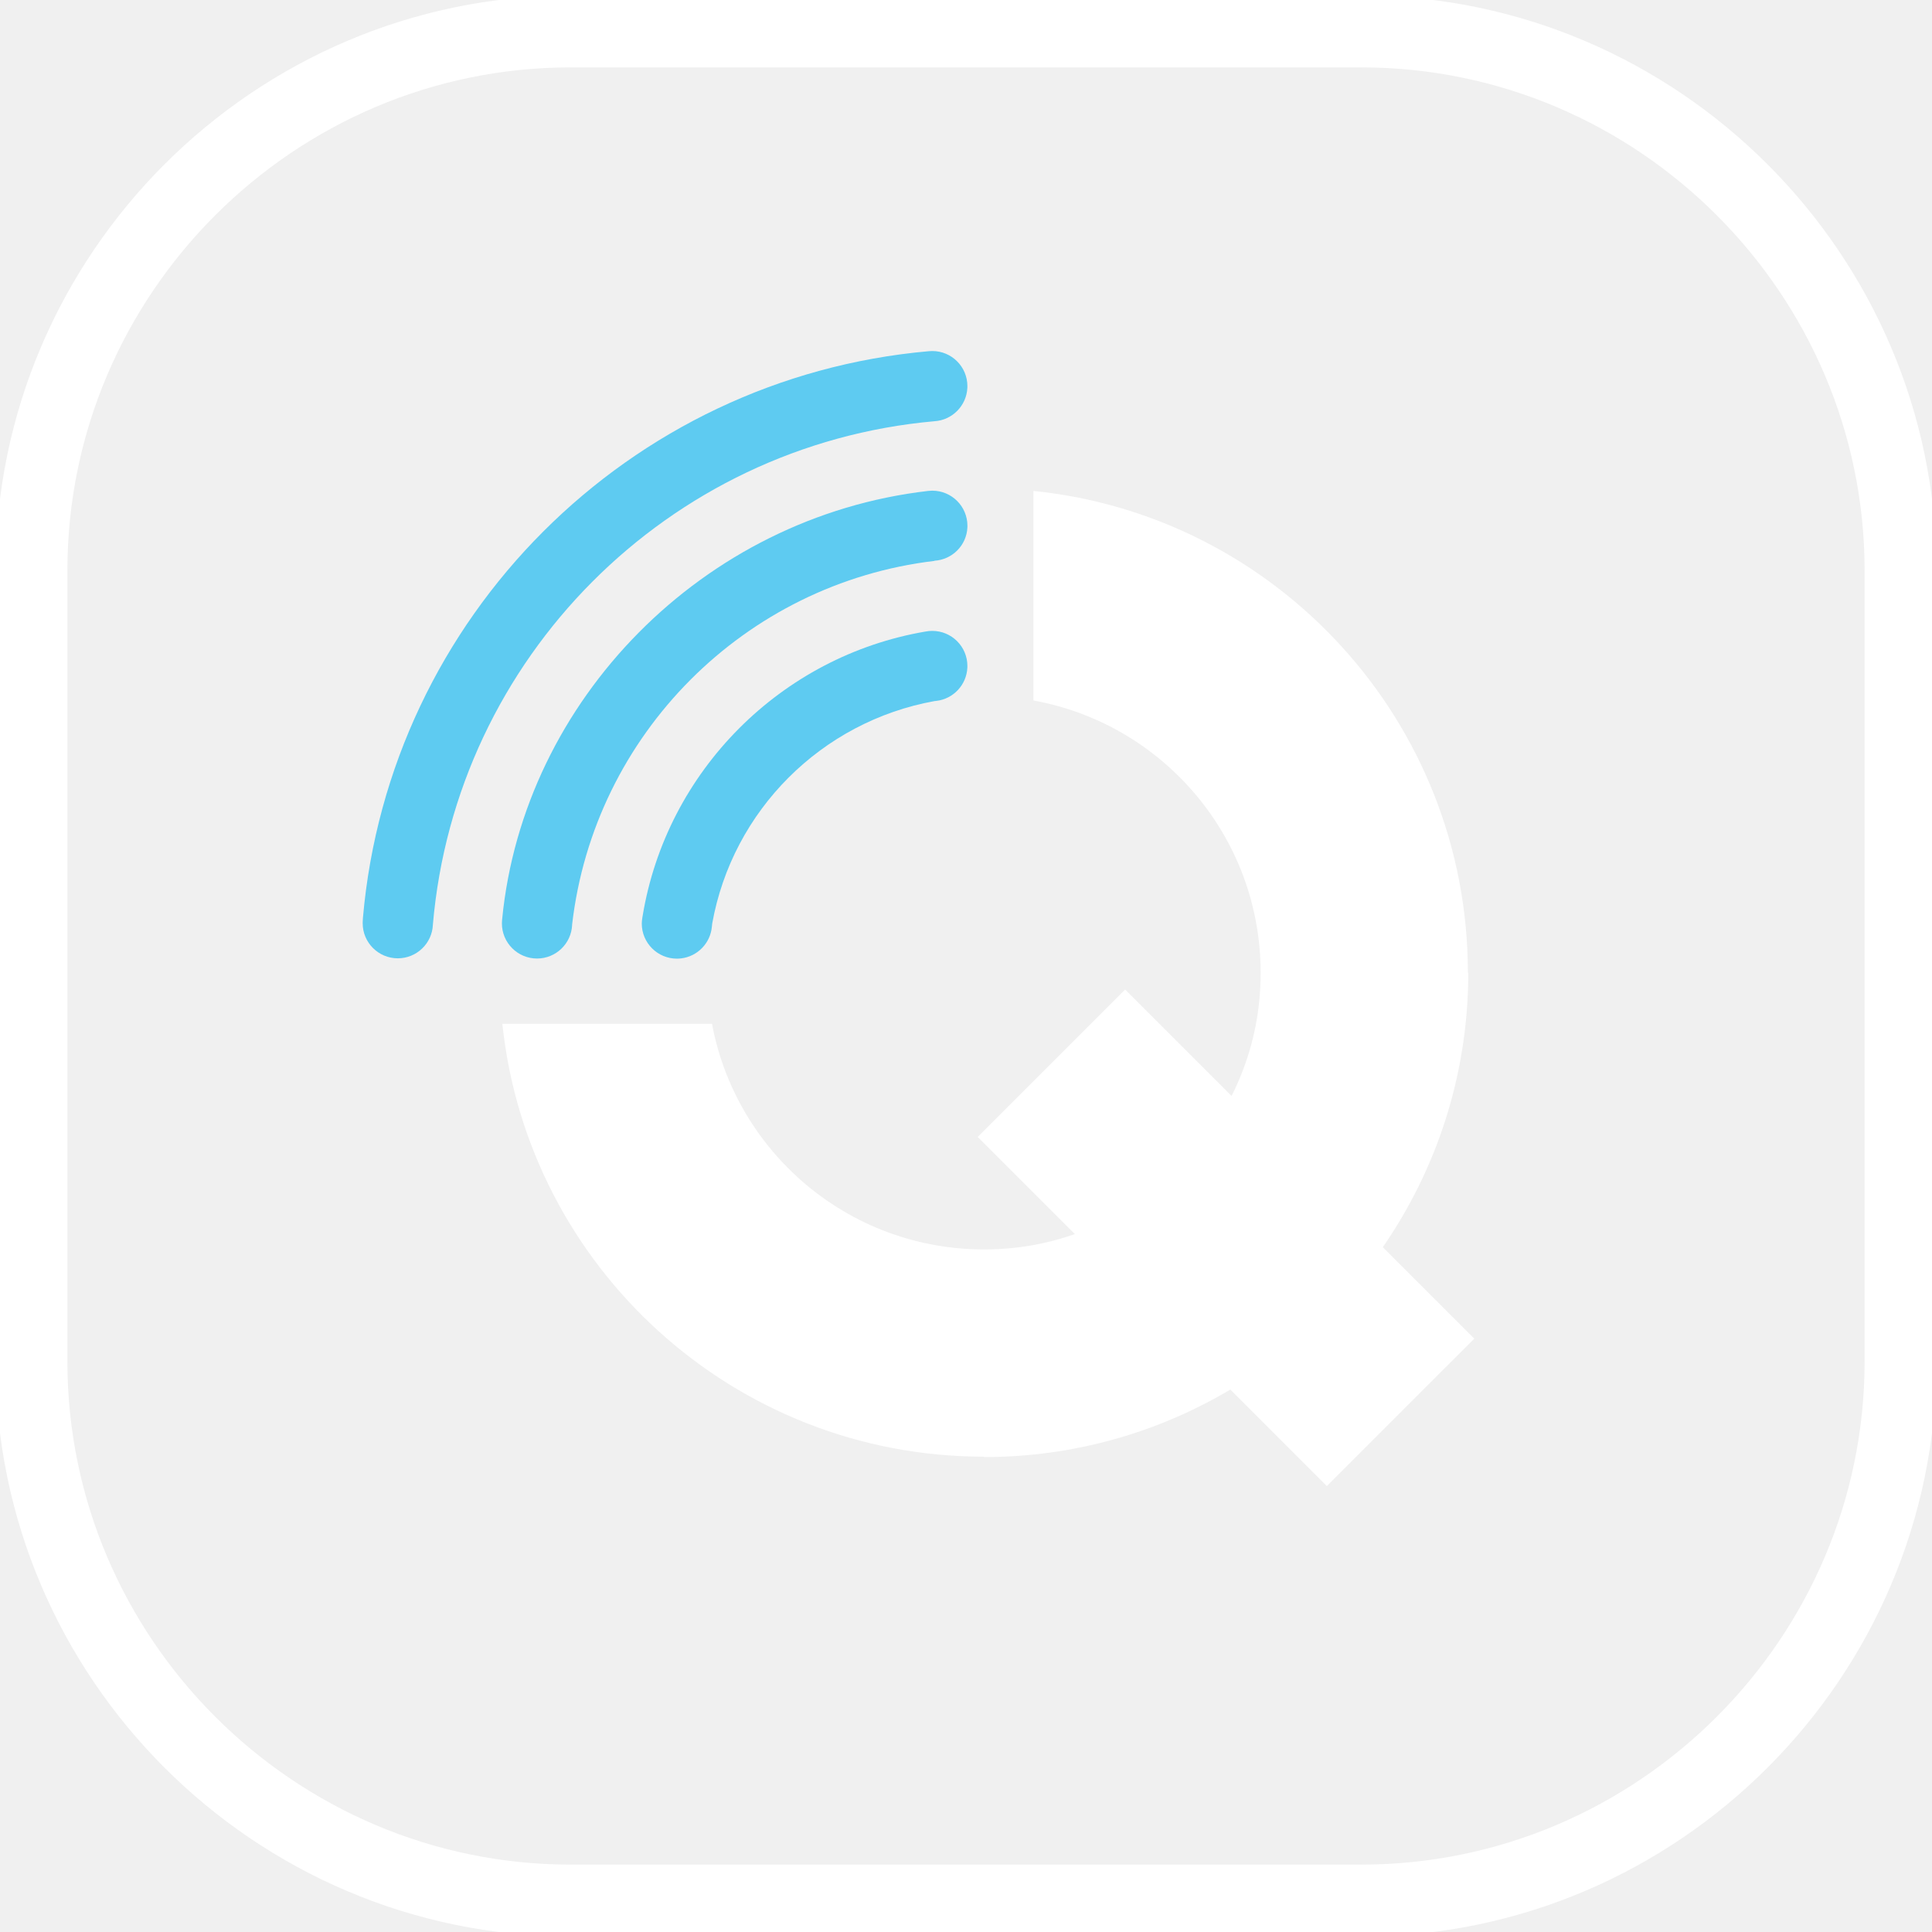
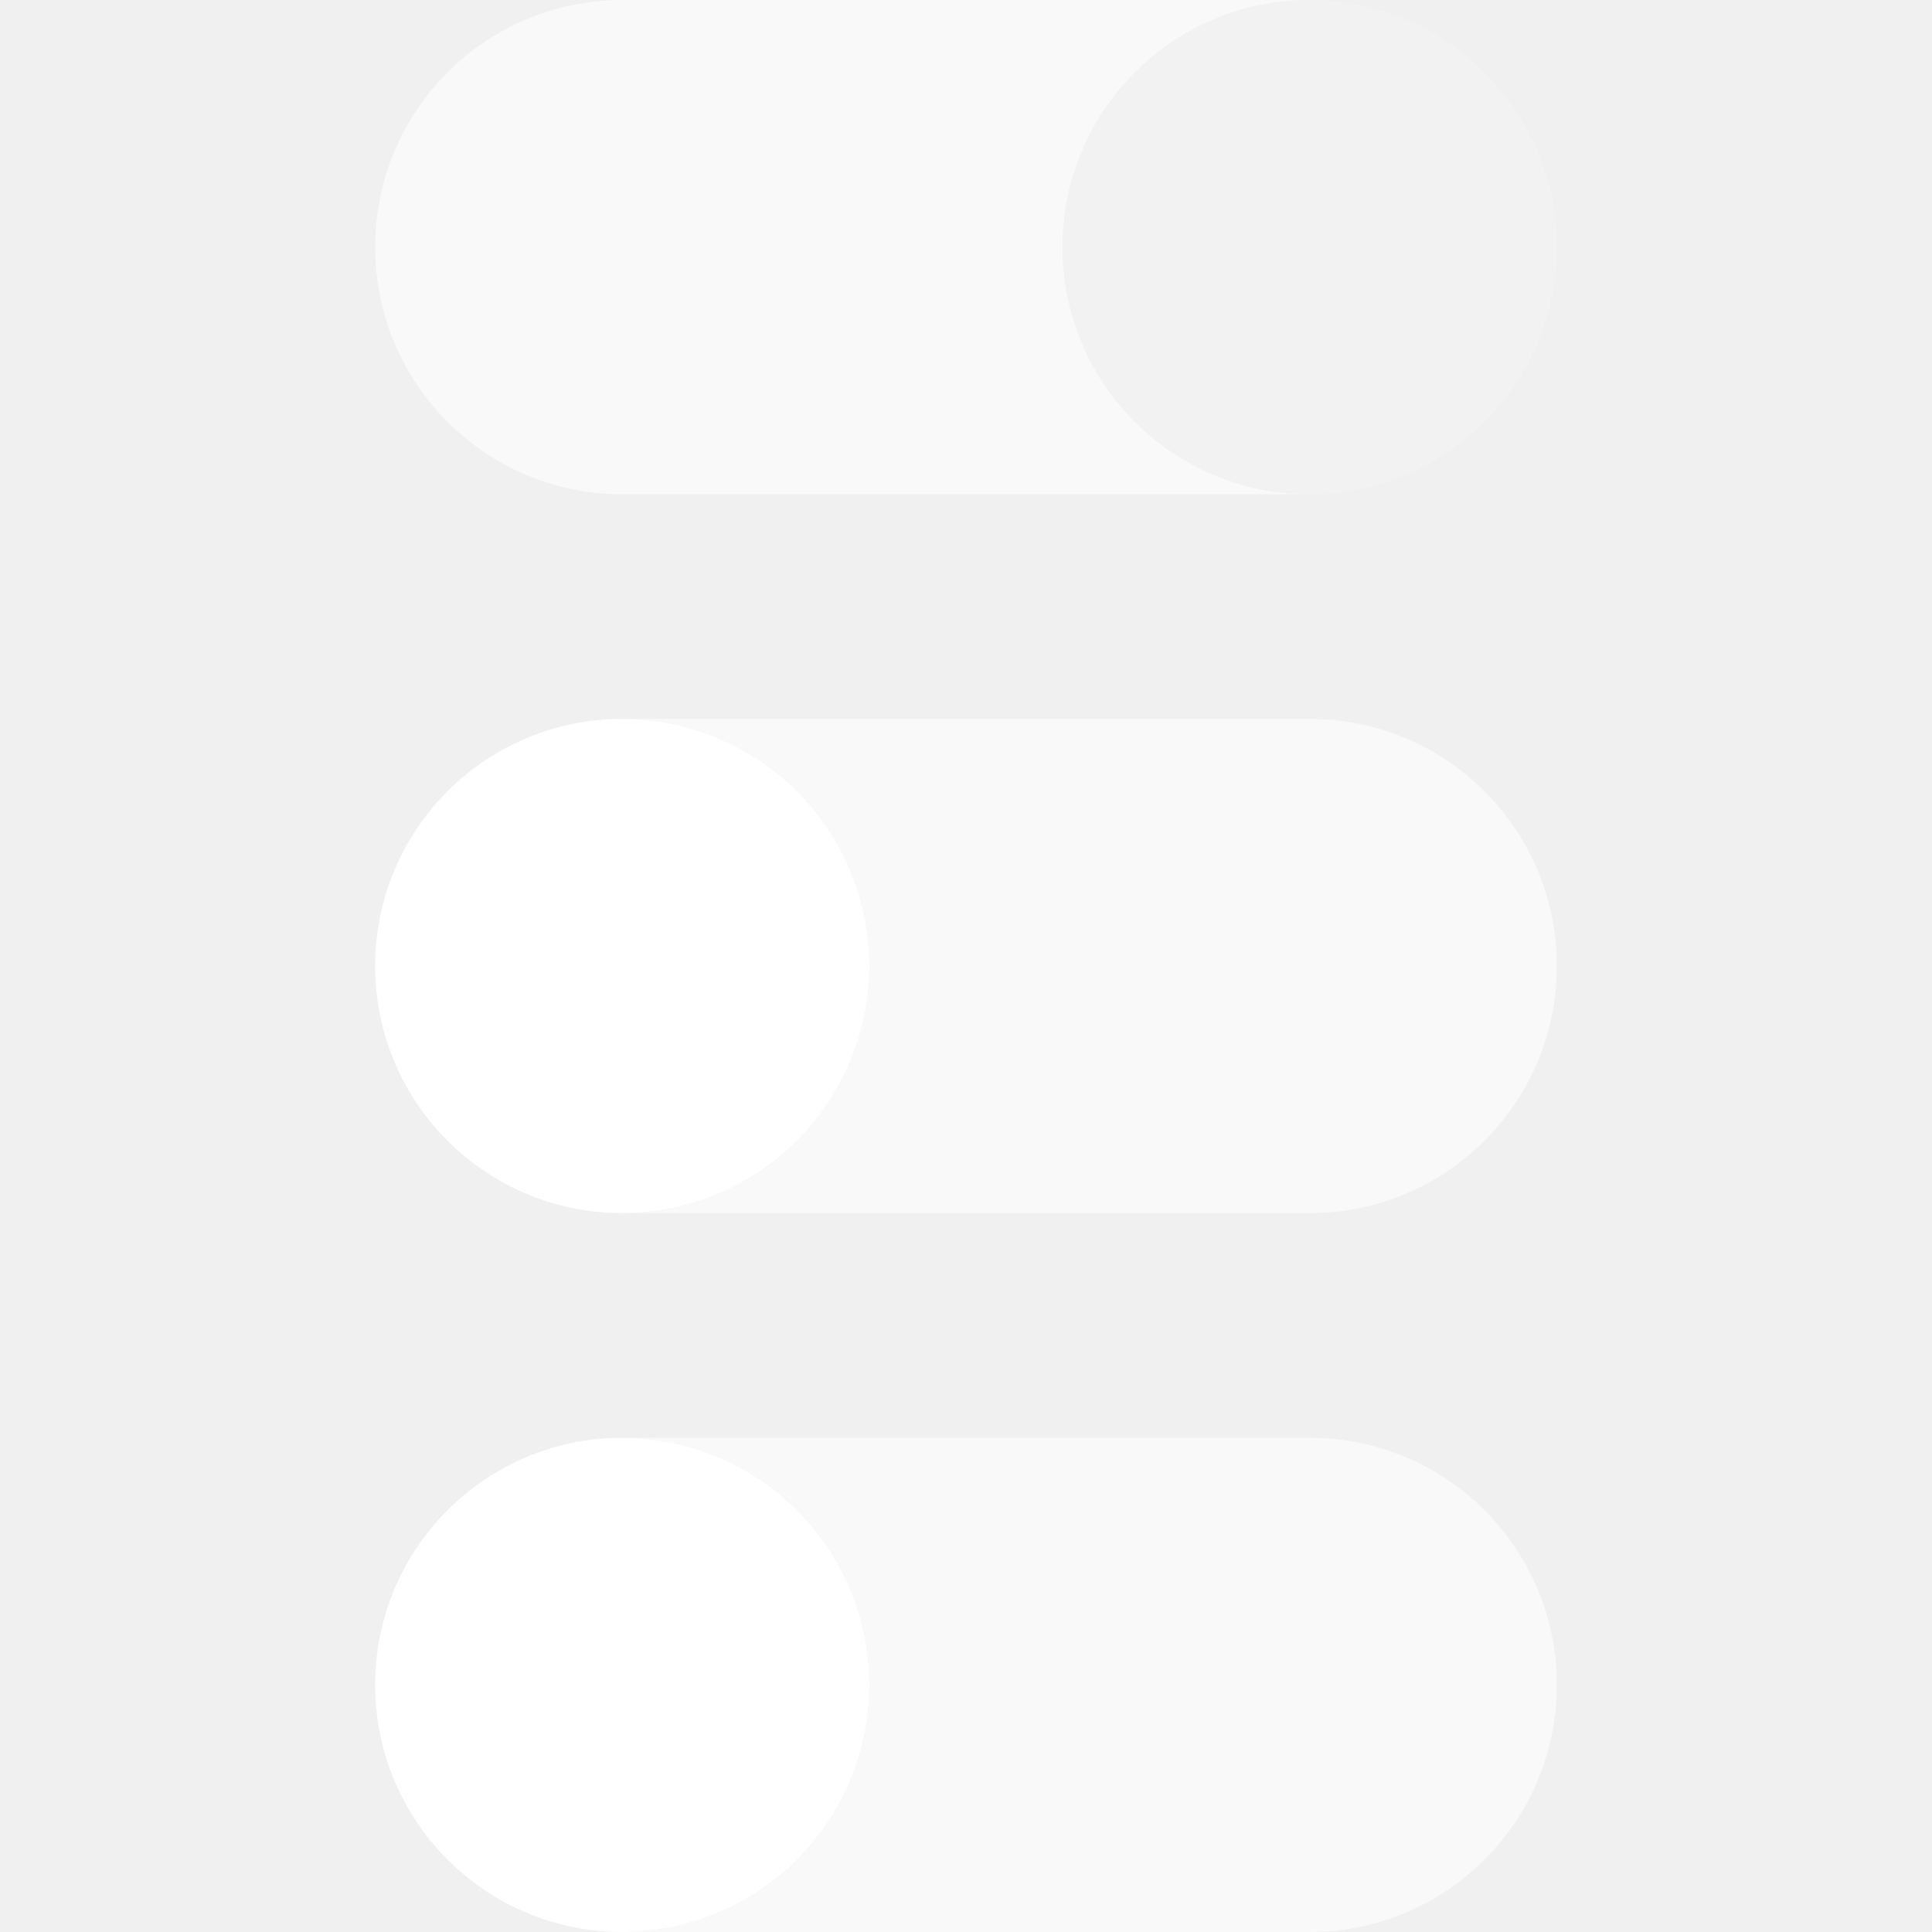
- <svg xmlns="http://www.w3.org/2000/svg" version="1.1" id="Layer_1" x="0px" y="0px" viewBox="0 0 215 215" style="enable-background:new 0 0 215 215;" xml:space="preserve">
-   <style type="text/css">
- 	.st0{fill:#FFFFFF;}
- 	.st1{fill:#5ECBF1;}
- 	.st2{fill:none;stroke:#FFFFFF;stroke-width:8;stroke-miterlimit:10;}
- </style>
-   <path class="st0" d="M164.063,148.971l-10.179-10.179c5.993-8.679,9.511-19.197,9.511-30.54h-0.044  c0-27.905-21.19-50.857-48.345-53.617v23.318c15.334,2.768,26.72,16.891,25.137,33.349c-0.364,3.787-1.443,7.384-3.088,10.66  l-11.846-11.846l-16.406,16.406l10.812,10.812c-2.239,0.785-4.59,1.32-7.02,1.557c-16.415,1.601-30.514-9.699-33.36-24.959H55.903  c2.84,27.071,25.752,48.171,53.597,48.171v0.044c10.015,0,19.385-2.745,27.417-7.511l10.74,10.74L164.063,148.971z" />
-   <path class="st1" d="M103.747,39.064c-0.129,0-0.377,0.018-0.385,0.019c-33.409,2.944-60.044,29.582-62.971,63.031  c-0.002,0.023-0.021,0.329-0.022,0.358c-0.001,0.021-0.009,0.19-0.009,0.264c0,2.159,1.75,3.909,3.909,3.909  c2.097,0,3.808-1.651,3.904-3.723c0,0-0.002-0.001-0.002-0.001c2.546-29.719,26.159-53.412,55.822-56.045l0,0  c1.981-0.125,3.565-1.728,3.658-3.717c0.003-0.062,0.004-0.123,0.004-0.186C107.656,40.814,105.906,39.064,103.747,39.064z" />
-   <path class="st1" d="M103.752,54.604c-0.14,0-0.278,0.01-0.414,0.024c-0.002,0-0.056,0.005-0.061,0.006  c-25.063,2.893-45.007,23.272-47.393,47.639c0,0-0.03,0.32-0.03,0.486c0,2.159,1.75,3.909,3.909,3.909  c2.097,0,3.808-1.651,3.904-3.723c0.001-0.021,0.001-0.042,0.001-0.063c2.451-21.156,19.198-37.949,40.325-40.463l0-0.019  c1.982-0.124,3.569-1.709,3.662-3.7c0.003-0.061,0.004-0.123,0.004-0.185C107.66,56.354,105.91,54.604,103.752,54.604z" />
-   <path class="st1" d="M103.747,70.208c-0.247,0-0.494,0.024-0.729,0.068C86.917,73.008,74.167,85.81,71.513,101.94  c-0.009,0.043-0.015,0.086-0.023,0.129c-0.042,0.236-0.071,0.562-0.071,0.704c0,2.159,1.75,3.909,3.909,3.909  c0.155,0,0.308-0.009,0.458-0.027c1.826-0.213,3.268-1.686,3.434-3.526c0.005-0.057,0.031-0.316,0.038-0.357  c2.255-12.578,12.164-22.477,24.735-24.752c0,0,0.142-0.013,0.212-0.022c1.882-0.22,3.356-1.777,3.446-3.697  c0.003-0.062,0.004-0.123,0.004-0.186C107.656,71.958,105.906,70.208,103.747,70.208z" />
-   <g>
-     <path class="st2" d="M211.5,151.5c0,33-27,60-60,60h-88c-33,0-60-27-60-60v-88c0-33,27-60,60-60h88c33,0,60,27,60,60V151.5z" />
-   </g>
+ <svg xmlns="http://www.w3.org/2000/svg" version="1.1" id="Capa_1" x="0px" y="0px" viewBox="0 0 386 386" style="enable-background:new 0 0 386 386;" xml:space="preserve">
+   <defs id="defs47" />
+   <path style="fill:#f9f9f9" d="M212.305,49.37c0,27.27,22.1,49.38,49.37,49.38h-137.35c-27.26,0-49.37-22.11-49.37-49.38  c0-13.63,5.53-25.97,14.46-34.91C98.355,5.53,110.695,0,124.325,0h137.35C234.405,0,212.305,22.11,212.305,49.37z" id="path2" />
+   <path style="fill:#f2f2f2" d="M261.675,0c27.27,0,49.37,22.11,49.37,49.37c0,13.64-5.52,25.98-14.46,34.92  c-8.93,8.93-21.28,14.46-34.91,14.46c-27.27,0-49.37-22.11-49.37-49.38C212.305,22.11,234.405,0,261.675,0z" id="path4" />
+   <path style="fill:#ffffff" d="M124.325,287.26c27.27,0,49.38,22.1,49.38,49.37c0,27.27-22.11,49.37-49.38,49.37  c-27.26,0-49.37-22.1-49.37-49.37c0-13.64,5.53-25.98,14.46-34.91C98.355,292.79,110.695,287.26,124.325,287.26z" id="path6" />
+   <path style="fill:#ffffff" d="M124.325,143.63c27.27,0,49.38,22.1,49.38,49.37s-22.11,49.37-49.38,49.37  c-27.26,0-49.37-22.1-49.37-49.37c0-13.63,5.53-25.98,14.46-34.91C98.355,149.15,110.695,143.63,124.325,143.63z" id="path8" />
+   <path style="fill:#f9f9f9" d="M261.675,287.26c27.27,0,49.37,22.1,49.37,49.37c0,13.64-5.52,25.98-14.46,34.91  c-8.93,8.93-21.28,14.46-34.91,14.46h-137.35c27.27,0,49.38-22.1,49.38-49.37c0-27.27-22.11-49.37-49.38-49.37H261.675z" id="path10" />
+   <path style="fill:#f9f9f9" d="M261.675,143.63c27.27,0,49.37,22.1,49.37,49.37c0,13.63-5.52,25.98-14.46,34.91  c-8.93,8.94-21.28,14.46-34.91,14.46h-137.35c27.27,0,49.38-22.1,49.38-49.37s-22.11-49.37-49.38-49.37H261.675z" id="path12" />
+   <g id="g14" />
+   <g id="g16" />
+   <g id="g18" />
+   <g id="g20" />
+   <g id="g22" />
+   <g id="g24" />
+   <g id="g26" />
+   <g id="g28" />
+   <g id="g30" />
+   <g id="g32" />
+   <g id="g34" />
+   <g id="g36" />
+   <g id="g38" />
+   <g id="g40" />
+   <g id="g42" />
</svg>
